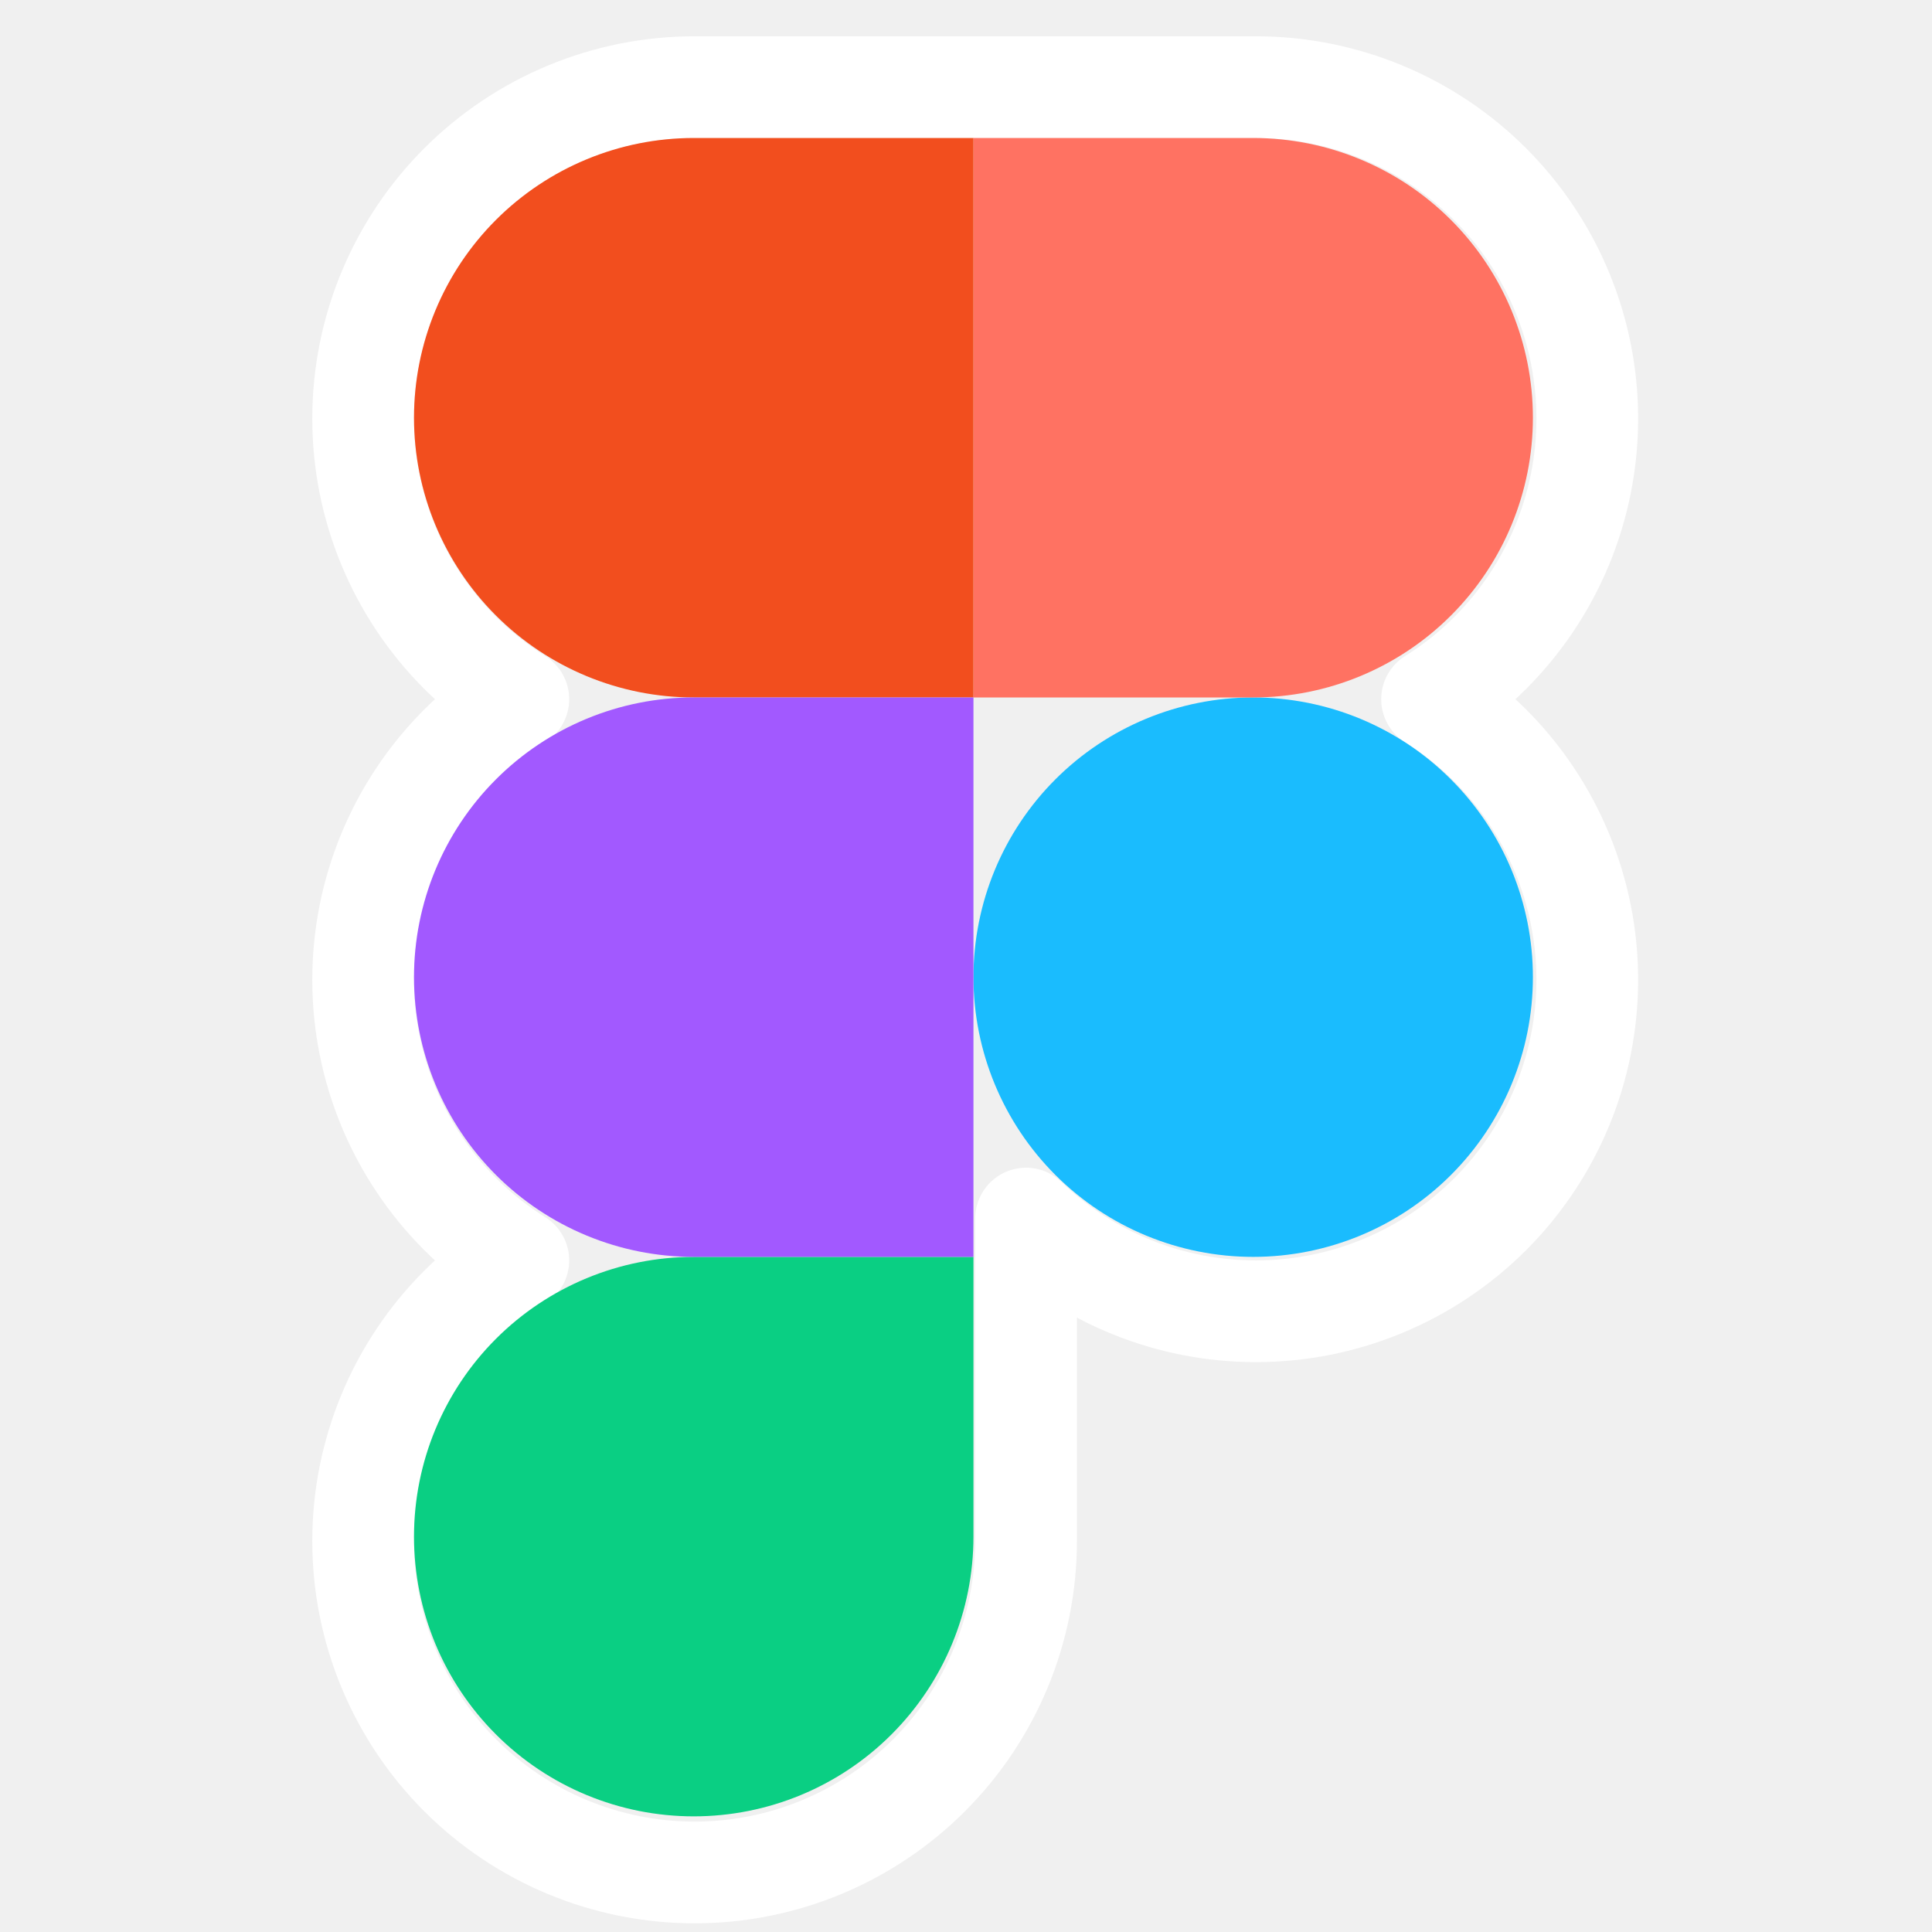
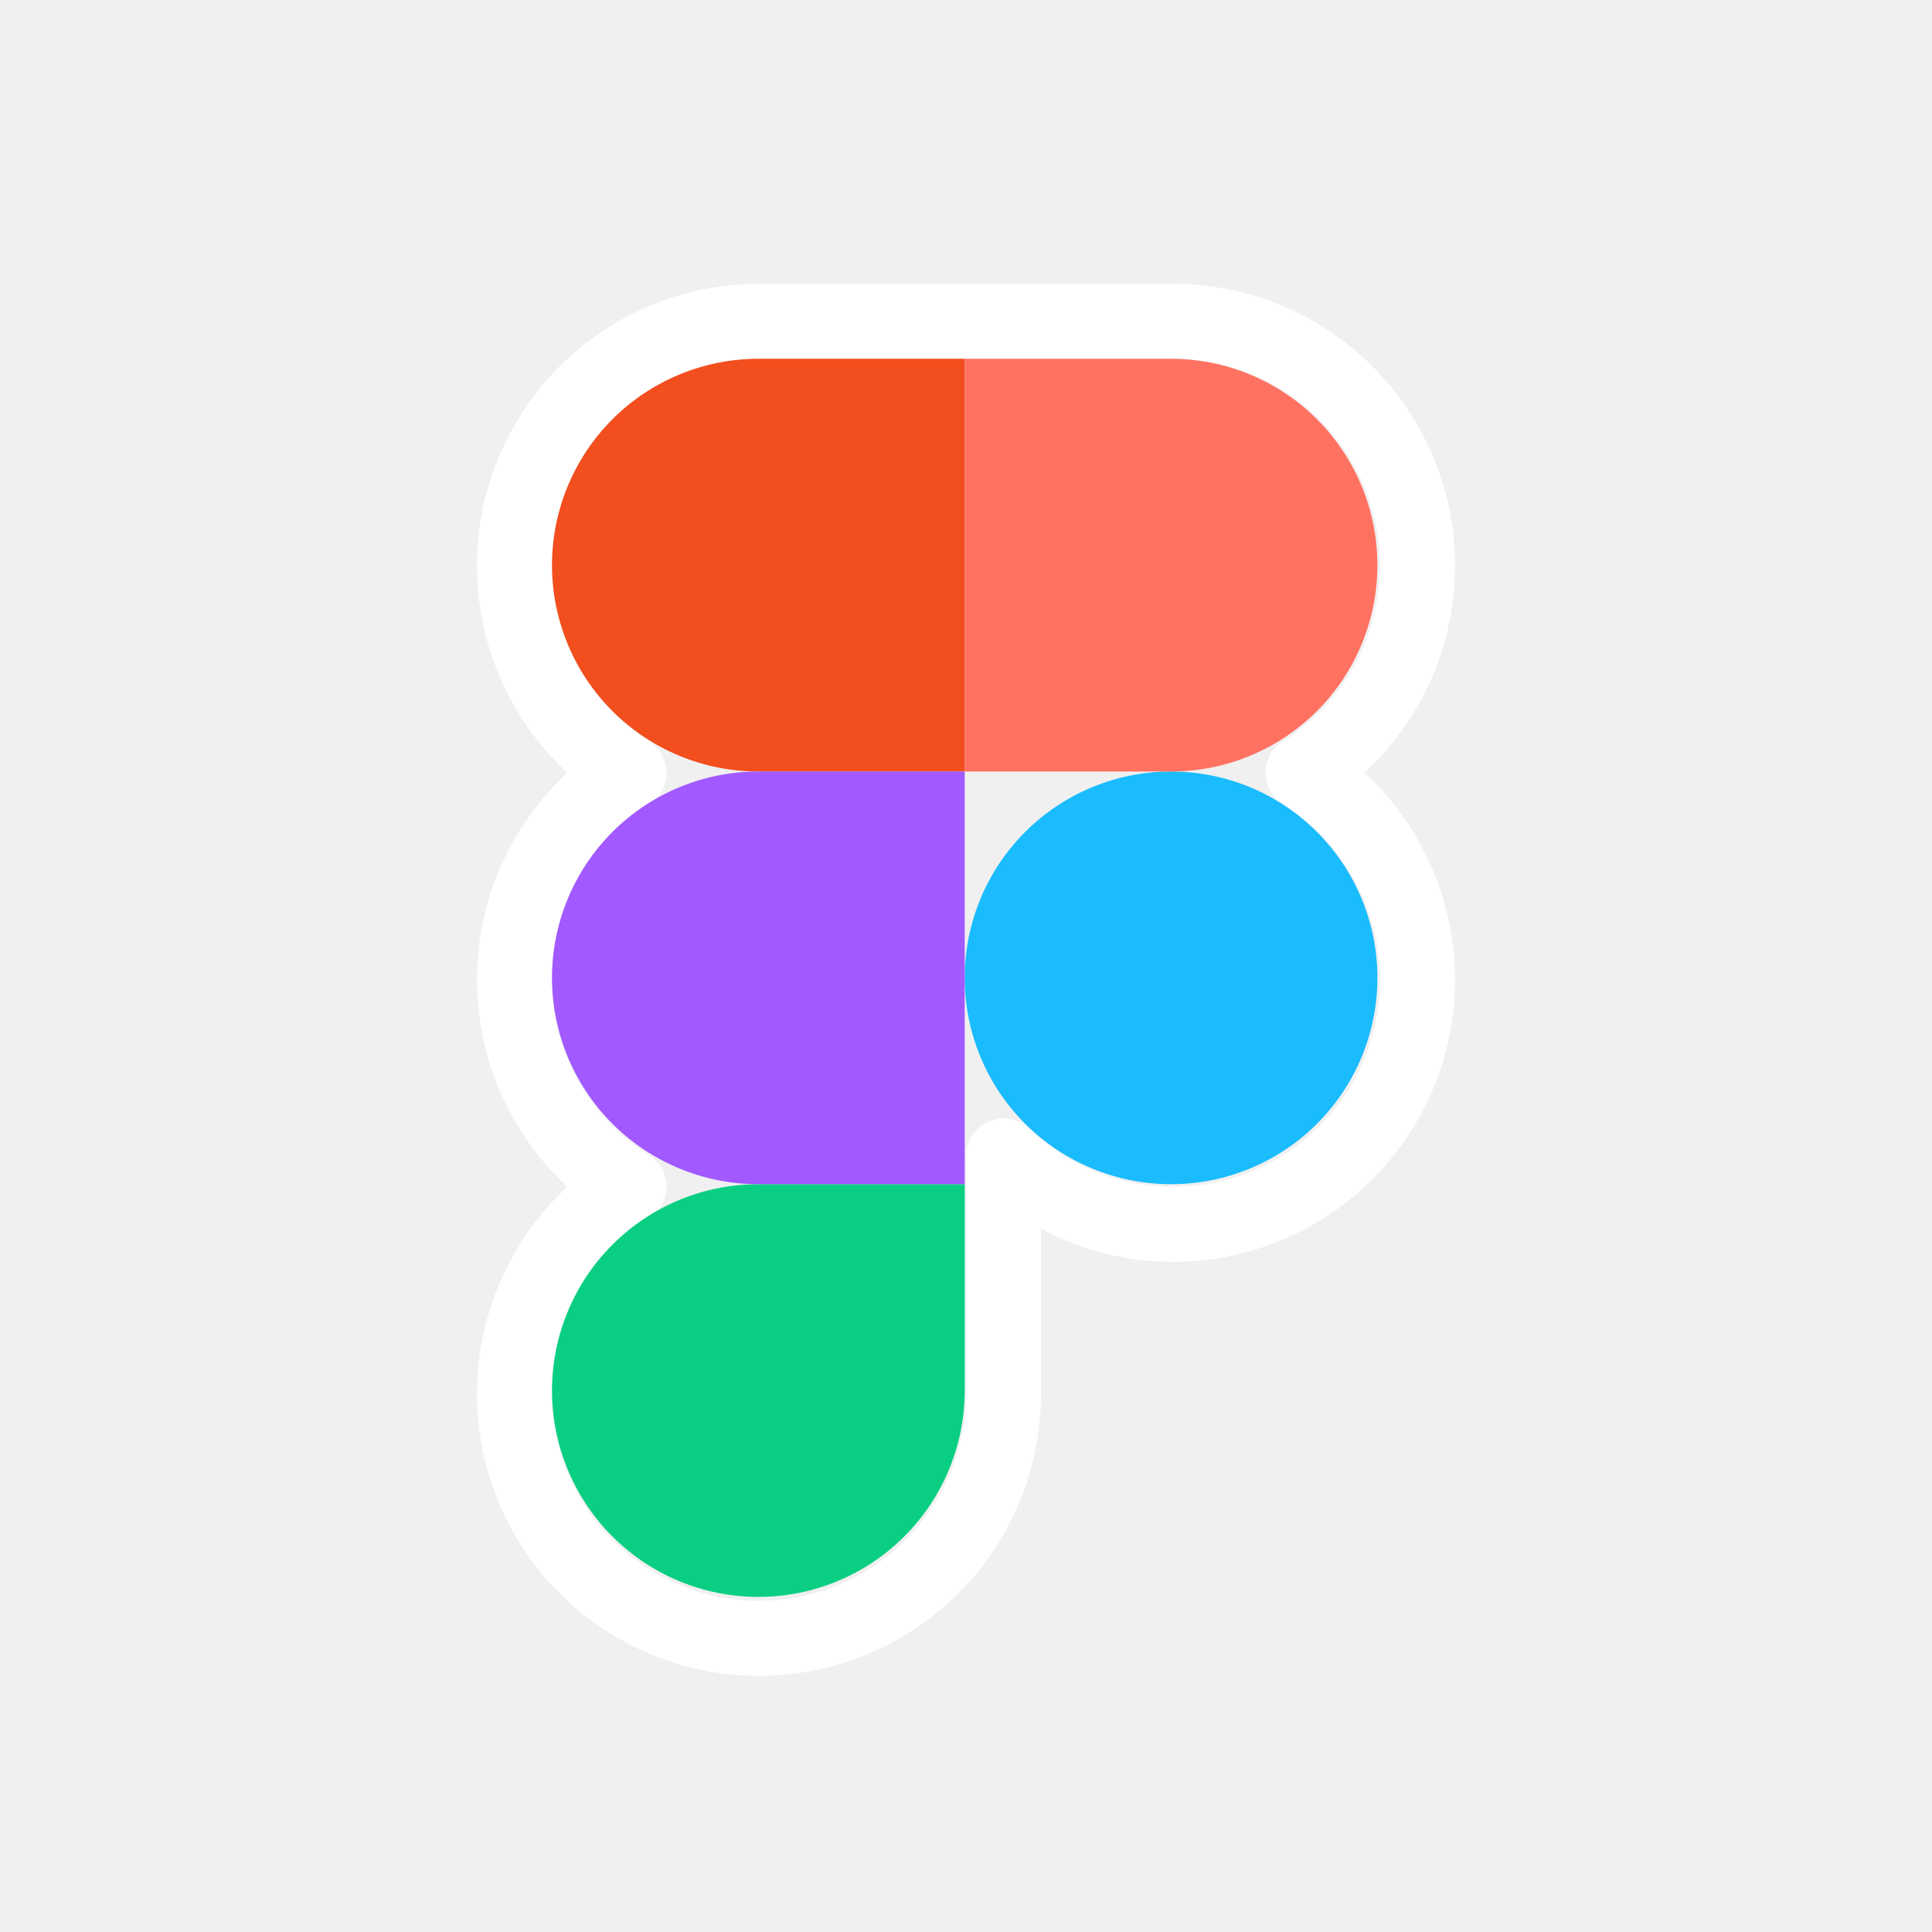
<svg xmlns="http://www.w3.org/2000/svg" width="70" height="70" viewBox="0 0 70 70" fill="none">
-   <path d="M45.5 3.157C48.685 3.157 51.74 4.423 53.992 6.675C56.244 8.927 57.51 11.982 57.51 15.167C57.51 18.352 56.244 21.406 53.992 23.658C53.351 24.3 52.642 24.858 51.886 25.333C52.642 25.808 53.351 26.366 53.992 27.008C56.244 29.26 57.51 32.315 57.51 35.5C57.51 38.685 56.244 41.74 53.992 43.992C51.74 46.244 48.685 47.51 45.5 47.51C42.392 47.51 39.411 46.302 37.176 44.151V55.833C37.176 59.018 35.91 62.073 33.658 64.325C31.406 66.577 28.352 67.843 25.167 67.843C21.982 67.843 18.927 66.577 16.675 64.325C14.423 62.073 13.157 59.018 13.157 55.833C13.157 52.648 14.423 49.594 16.675 47.342C17.316 46.7 18.024 46.141 18.78 45.666C18.024 45.191 17.316 44.633 16.675 43.992C14.423 41.74 13.157 38.685 13.157 35.5C13.157 32.315 14.423 29.26 16.675 27.008C17.316 26.366 18.024 25.808 18.78 25.333C18.024 24.858 17.316 24.299 16.675 23.658C14.423 21.406 13.157 18.352 13.157 15.167C13.157 11.982 14.423 8.927 16.675 6.675C18.927 4.423 21.982 3.157 25.167 3.157H45.5Z" stroke="white" stroke-width="3.685" stroke-linejoin="round" />
-   <path d="M35.27 35.404C35.27 32.717 36.338 30.139 38.238 28.238C40.139 26.337 42.717 25.27 45.405 25.27C48.093 25.27 50.67 26.337 52.571 28.238C54.472 30.139 55.54 32.717 55.54 35.404C55.54 38.092 54.472 40.67 52.571 42.571C50.67 44.471 48.093 45.539 45.405 45.539C42.717 45.539 40.139 44.471 38.238 42.571C36.338 40.67 35.27 38.092 35.27 35.404V35.404Z" fill="#1ABCFE" />
-   <path d="M15 55.675C15 52.987 16.068 50.409 17.969 48.508C19.869 46.608 22.447 45.54 25.135 45.54H35.27V55.675C35.27 58.363 34.202 60.941 32.301 62.841C30.401 64.742 27.823 65.81 25.135 65.81C22.447 65.81 19.869 64.742 17.969 62.841C16.068 60.941 15 58.363 15 55.675H15Z" fill="#0ACF83" />
-   <path d="M35.27 5V25.27H45.405C48.093 25.27 50.67 24.202 52.571 22.301C54.472 20.401 55.54 17.823 55.54 15.135C55.54 12.447 54.472 9.869 52.571 7.968C50.67 6.068 48.093 5 45.405 5L35.27 5Z" fill="#FF7262" />
-   <path d="M15 15.135C15 17.823 16.068 20.401 17.968 22.301C19.869 24.202 22.447 25.27 25.135 25.27H35.27V5H25.135C22.447 5 19.869 6.068 17.968 7.968C16.068 9.869 15 12.447 15 15.135H15Z" fill="#F24E1E" />
-   <path d="M15 35.404C15 38.092 16.068 40.67 17.969 42.571C19.869 44.471 22.447 45.539 25.135 45.539H35.27V25.27H25.135C22.447 25.27 19.869 26.337 17.969 28.238C16.068 30.139 15 32.717 15 35.404H15Z" fill="#A259FF" />
+   <path d="M42.5 11.641C44.85 11.641 47.103 12.574 48.765 14.235C50.426 15.897 51.359 18.15 51.359 20.5C51.359 22.85 50.426 25.103 48.765 26.765C48.291 27.238 47.769 27.65 47.211 28C47.769 28.35 48.291 28.762 48.765 29.235C50.426 30.897 51.359 33.15 51.359 35.5C51.359 37.85 50.426 40.103 48.765 41.765C47.103 43.426 44.85 44.359 42.5 44.359C40.207 44.359 38.008 43.468 36.359 41.882V50.5C36.359 52.85 35.426 55.103 33.765 56.765C32.103 58.426 29.85 59.359 27.5 59.359C25.15 59.359 22.897 58.426 21.235 56.765C19.574 55.103 18.641 52.85 18.641 50.5C18.641 48.15 19.574 45.897 21.235 44.235C21.708 43.762 22.231 43.35 22.788 43C22.231 42.65 21.708 42.238 21.235 41.765C19.574 40.103 18.641 37.85 18.641 35.5C18.641 33.15 19.574 30.897 21.235 29.235C21.708 28.762 22.231 28.35 22.788 28C22.231 27.65 21.708 27.238 21.235 26.765C19.574 25.103 18.641 22.85 18.641 20.5C18.641 18.15 19.574 15.897 21.235 14.235C22.897 12.574 25.15 11.641 27.5 11.641H42.5Z" stroke="white" stroke-width="2.719" stroke-linejoin="round" />
+   <path d="M34.953 35.43C34.953 33.447 35.741 31.545 37.143 30.143C38.545 28.741 40.447 27.953 42.43 27.953C44.413 27.953 46.314 28.741 47.716 30.143C49.118 31.545 49.906 33.447 49.906 35.43C49.906 37.413 49.118 39.314 47.716 40.716C46.314 42.118 44.413 42.906 42.43 42.906C40.447 42.906 38.545 42.118 37.143 40.716C35.741 39.314 34.953 37.413 34.953 35.43V35.43Z" fill="#1ABCFE" />
+   <path d="M20 50.383C20 48.4 20.788 46.498 22.19 45.096C23.592 43.694 25.494 42.906 27.477 42.906H34.953V50.383C34.953 52.366 34.166 54.267 32.763 55.669C31.361 57.072 29.46 57.859 27.477 57.859C25.494 57.859 23.592 57.072 22.19 55.669C20.788 54.267 20 52.366 20 50.383V50.383Z" fill="#0ACF83" />
+   <path d="M34.953 13V27.953H42.43C44.413 27.953 46.314 27.165 47.716 25.763C49.118 24.361 49.906 22.459 49.906 20.477C49.906 18.494 49.118 16.592 47.716 15.19C46.314 13.788 44.413 13 42.43 13H34.953Z" fill="#FF7262" />
+   <path d="M20 20.477C20 22.459 20.788 24.361 22.19 25.763C23.592 27.165 25.494 27.953 27.477 27.953H34.953V13H27.477C25.494 13 23.592 13.788 22.19 15.19C20.788 16.592 20 18.494 20 20.477V20.477Z" fill="#F24E1E" />
+   <path d="M20 35.43C20 37.413 20.788 39.314 22.19 40.716C23.592 42.118 25.494 42.906 27.477 42.906H34.953V27.953H27.477C25.494 27.953 23.592 28.741 22.19 30.143C20.788 31.545 20 33.447 20 35.43V35.43Z" fill="#A259FF" />
</svg>
